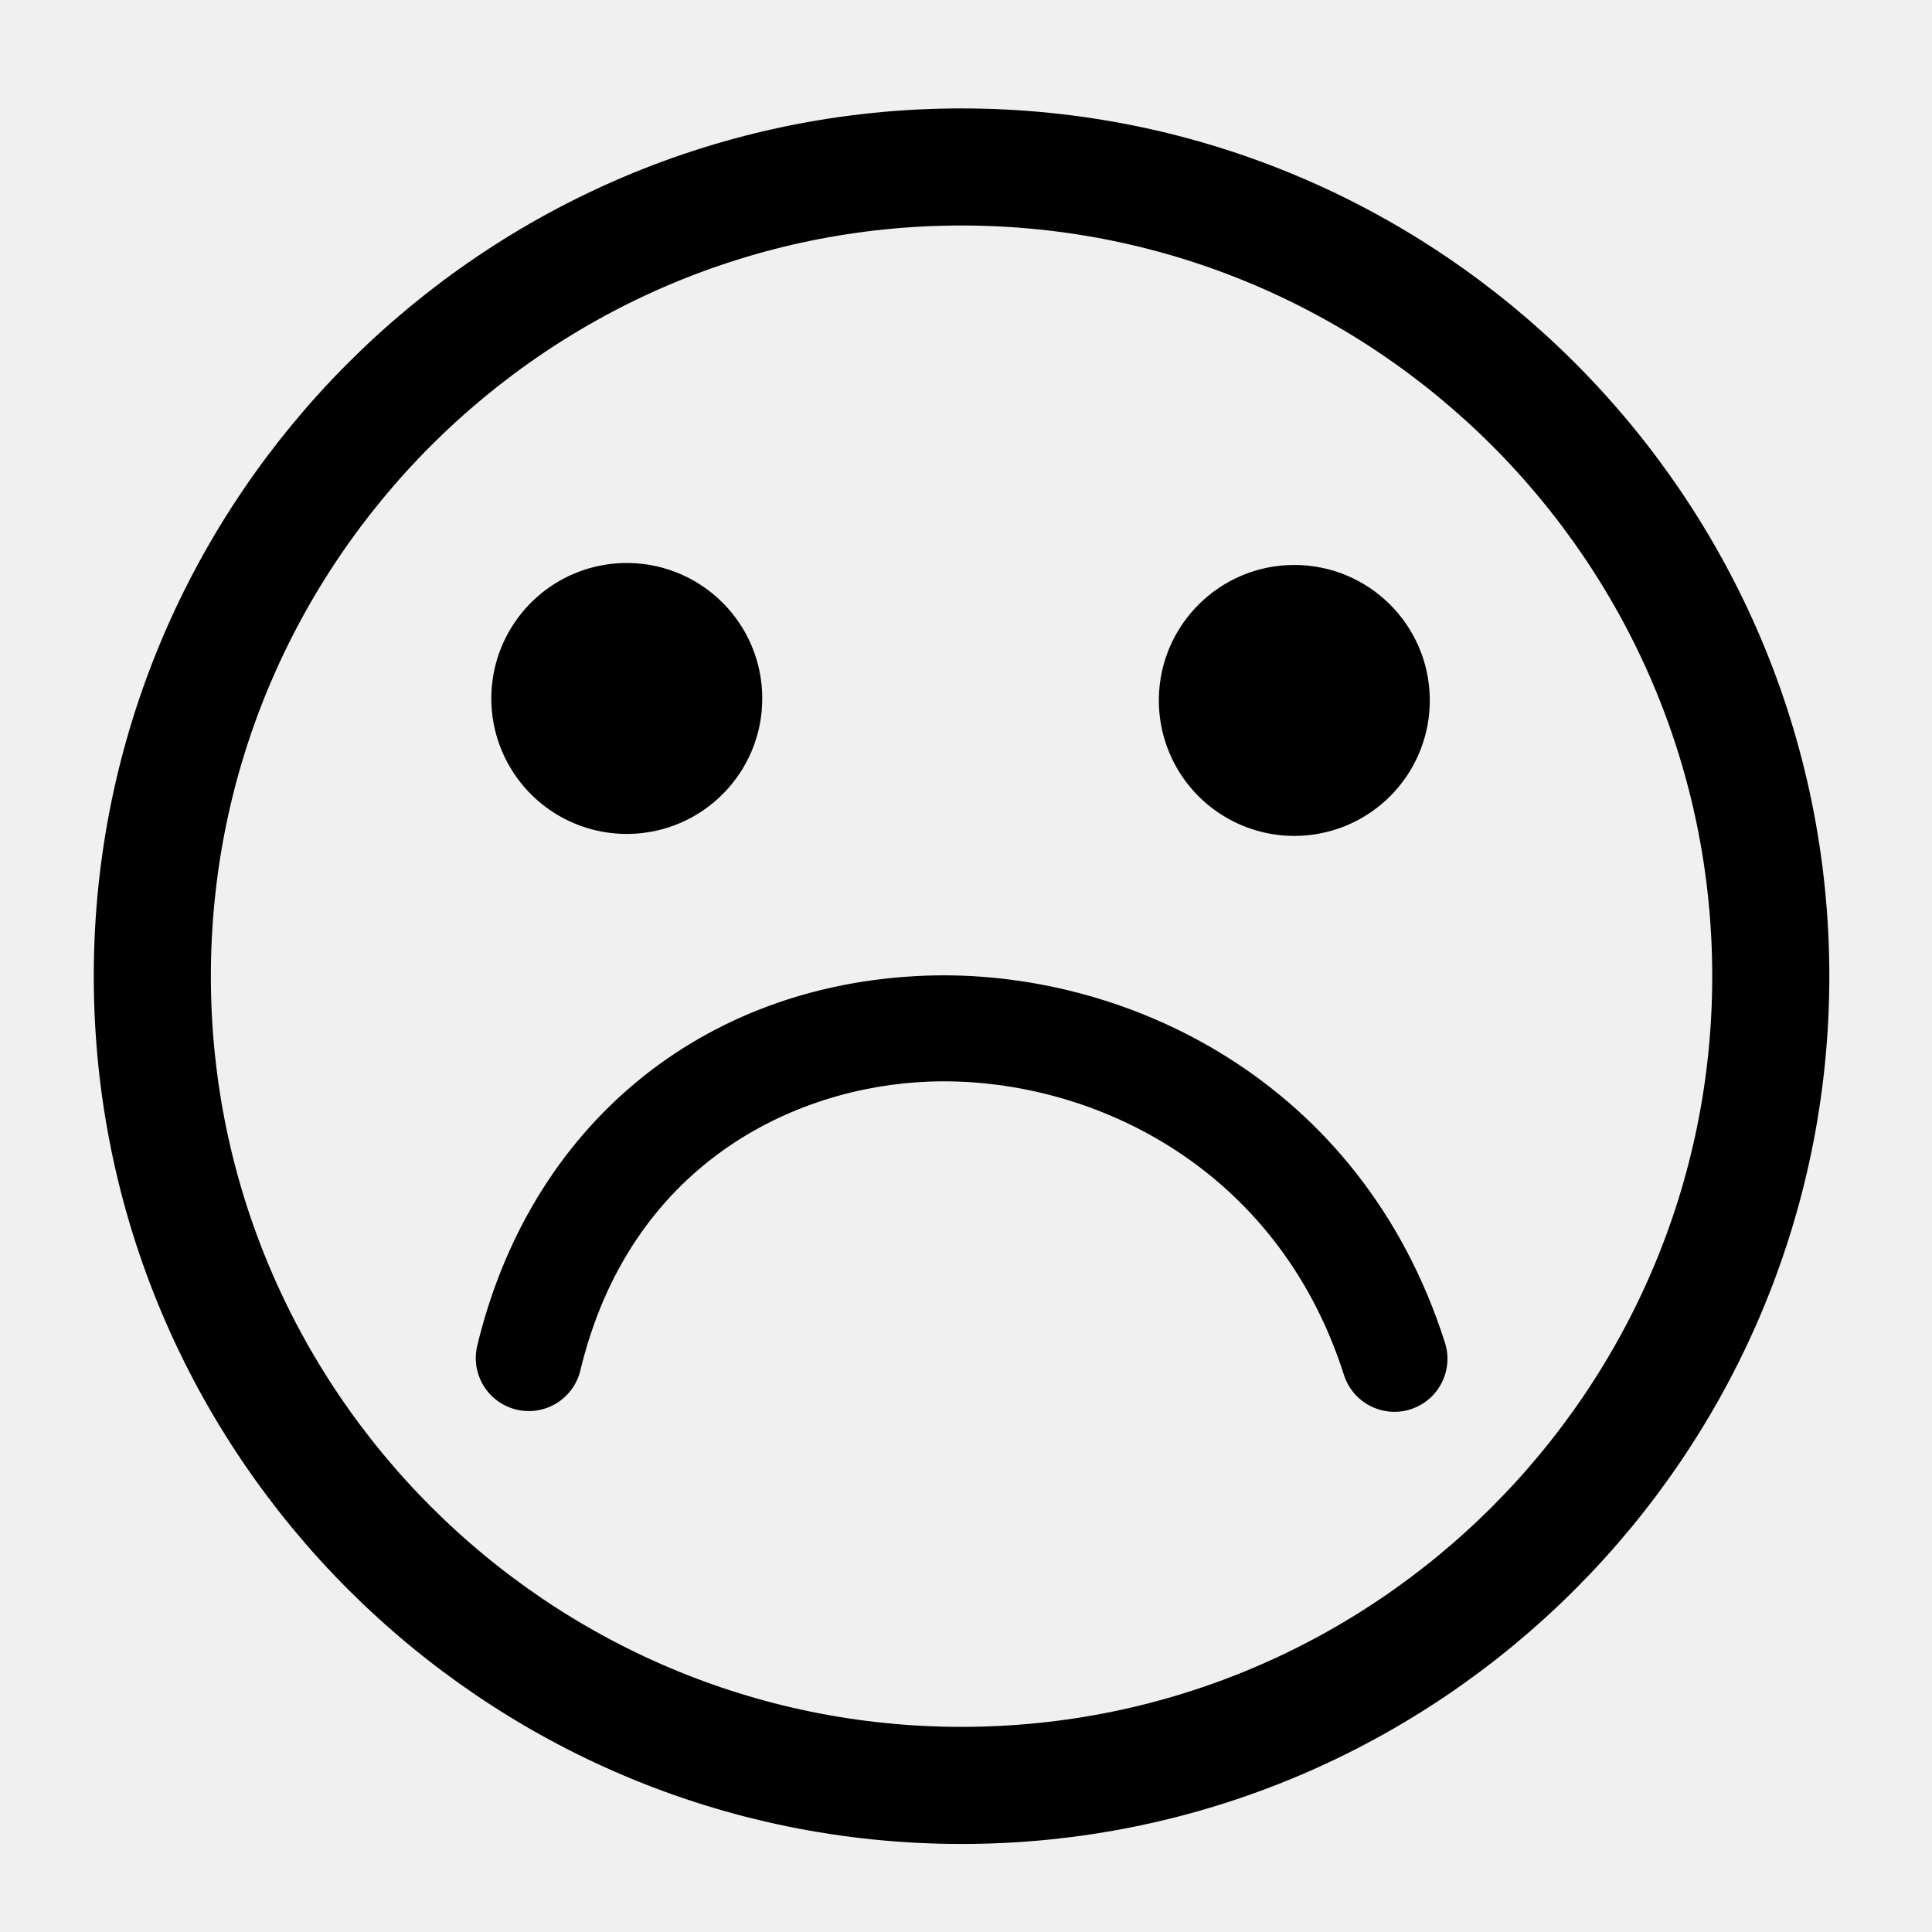
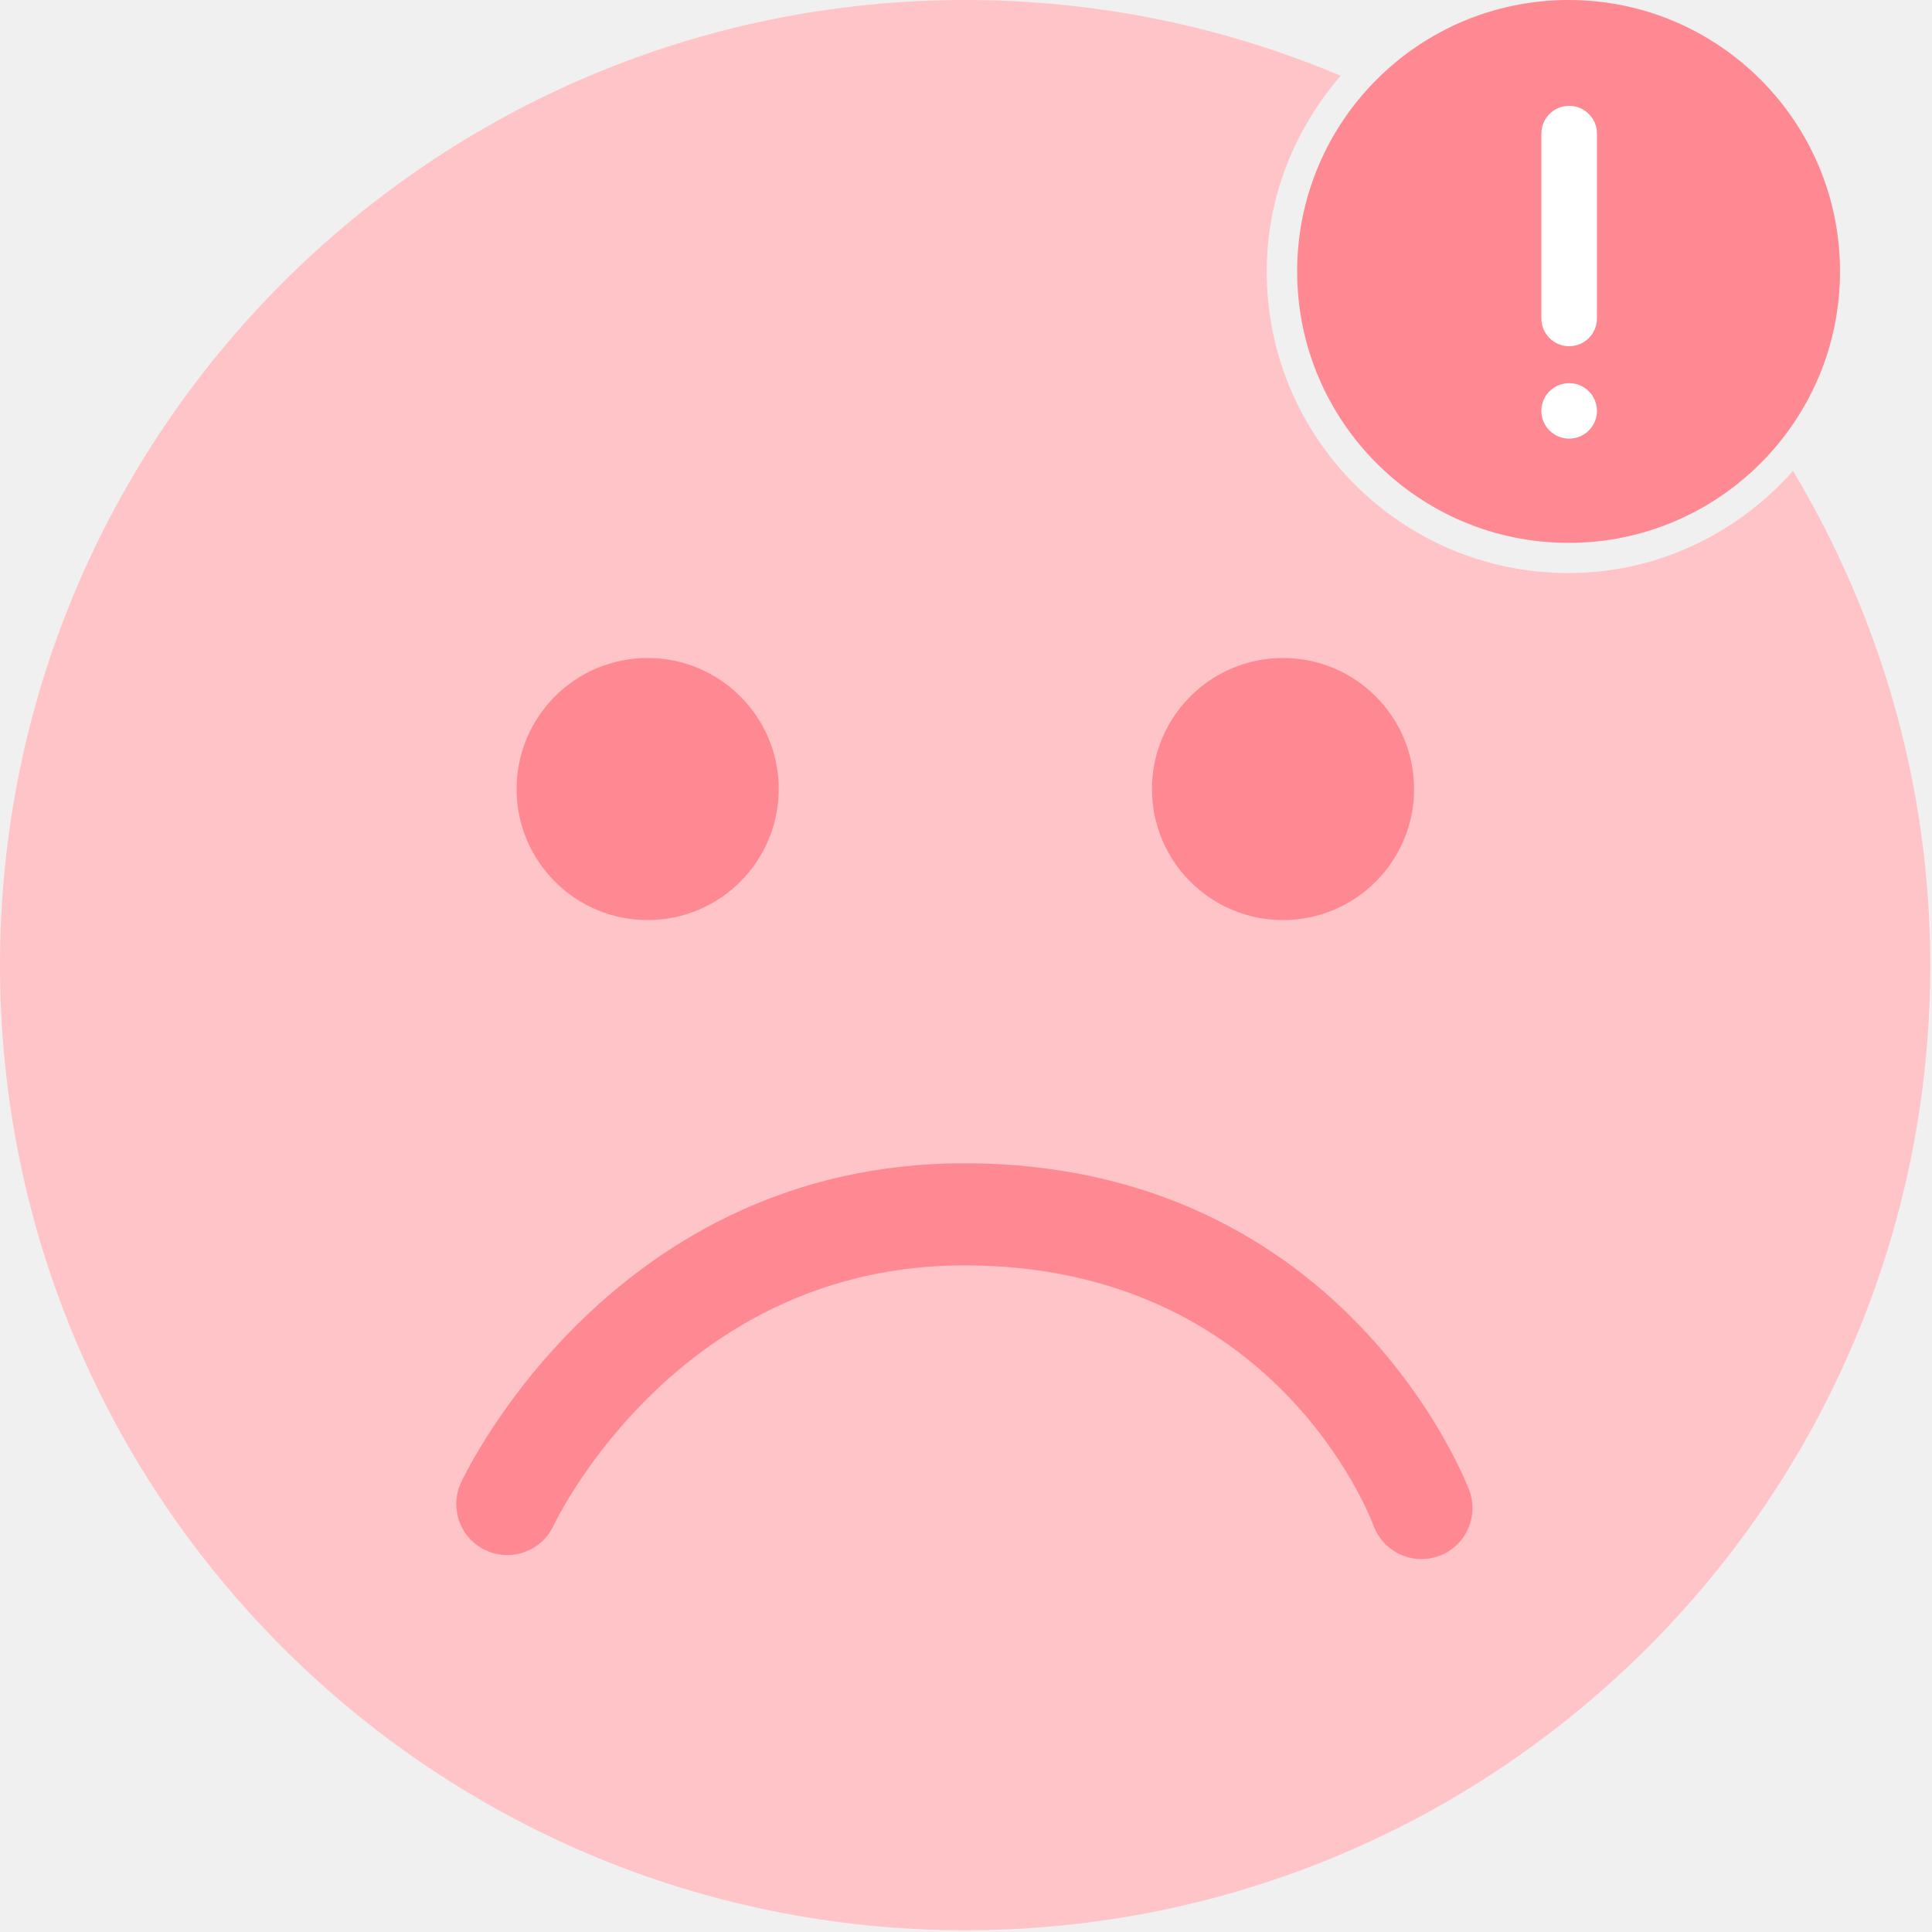
- <svg xmlns="http://www.w3.org/2000/svg" width="132" height="132" viewBox="0 0 132 132">
-   <g fill="none" fill-rule="evenodd">
-     <path d="M65.695 121.985c-30.486 0-55.288-24.803-55.288-55.29 0-30.485 24.802-55.288 55.288-55.288 30.487 0 55.29 24.803 55.29 55.29 0 30.485-24.803 55.288-55.29 55.288" stroke="#000" stroke-width="8" />
-     <path d="M96.373 96.286a3.622 3.622 0 0 0 2.35-4.552c-5.75-18.018-21.97-25.57-35.5-25.073-15.294.57-27.03 10.277-30.628 25.334a3.622 3.622 0 0 0 7.045 1.683c3.358-14.054 14.523-19.43 23.853-19.78 10.79-.392 23.735 5.64 28.33 20.04a3.623 3.623 0 0 0 4.55 2.35M42.96 38.466a9.256 9.256 0 1 0 0 18.51 9.256 9.256 0 0 0 0-18.51m54.727 9.254a9.256 9.256 0 1 1-18.51 0 9.256 9.256 0 0 1 18.51 0" fill="#000" />
+ <svg xmlns="http://www.w3.org/2000/svg" width="1000px" height="1000px" viewBox="0 0 1000 1000" version="1.1">
+   <g id="Page-s" stroke="none" stroke-width="1" fill="none" fill-rule="evenodd">
+     <g id="Group-3">
+       <path d="M811.767,296.607 C725.516,296.607 655.658,226.748 655.658,140.498 C655.658,101.666 670.39,66.541 693.904,39.222 C634.095,13.952 568.432,0 499.549,0 C223.626,0 0,223.724 0,499.549 C0,775.471 223.626,999.097 499.549,999.097 C775.471,999.097 999.097,775.471 999.097,499.549 C999.097,405.981 972.852,318.657 928.068,243.725 C899.48,275.923 858.209,296.607 811.767,296.607 Z" id="Shape" fill="#FFC4C8" />
+       <path d="M238.675,767.257 C232.469,780.471 238.148,796.222 251.356,802.404 C264.479,808.562 280.221,802.932 286.455,789.773 C289.099,784.25 352.33,654.942 499.098,654.942 C659.24,654.942 708.869,784.171 710.929,789.665 C715.974,803.332 731.081,810.309 744.788,805.393 C758.446,800.396 765.522,785.332 760.581,771.641 C759.95,769.98 697.138,602.113 499.098,602.113 C318.203,602.113 241.82,760.52 238.675,767.257" id="Shape" fill="#FF8992" />
+       <g id="Group-1" transform="translate(267.3888, 340.5792)" fill="#FF8992">
+         <path d="M67.835,135.646 C105.299,135.646 135.67,105.281 135.67,67.823 C135.67,30.365 105.299,0 67.835,0 C30.371,0 0,30.365 0,67.823 C0,105.281 30.371,135.646 67.835,135.646 Z" id="Oval-1" />
+         <ellipse id="Oval-1-Copy" cx="396.703" cy="67.823" rx="67.835" ry="67.823" />
+       </g>
+       <g id="Group-2" transform="translate(671.3147, 0)">
+         <path d="M140.583,0 C63.016,0 0.085,62.931 0.085,140.498 C0.085,218.065 63.016,280.996 140.583,280.996 C218.15,280.996 281.081,218.065 281.081,140.498 C281.081,62.931 218.15,0 140.583,0 L140.583,0 Z" id="Shape" fill="#FF8992" />
+         <path d="M140.878,227.034 C132.934,227.034 126.494,220.608 126.494,212.681 C126.494,204.752 132.934,198.325 140.878,198.325 C148.822,198.325 155.262,204.752 155.262,212.681 C155.262,220.608 148.822,227.034 140.878,227.034 L140.878,227.034 Z" id="Path" fill="#FFFFFF" />
+         <path d="M140.878,179.186 C132.934,179.186 126.494,172.76 126.494,164.832 L126.494,69.135 C126.494,61.208 132.934,54.781 140.878,54.781 C148.822,54.781 155.262,61.208 155.262,69.135 L155.262,164.832 C155.262,172.76 148.822,179.186 140.878,179.186 Z" id="Path" fill="#FFFFFF" />
+       </g>
+     </g>
  </g>
</svg>
